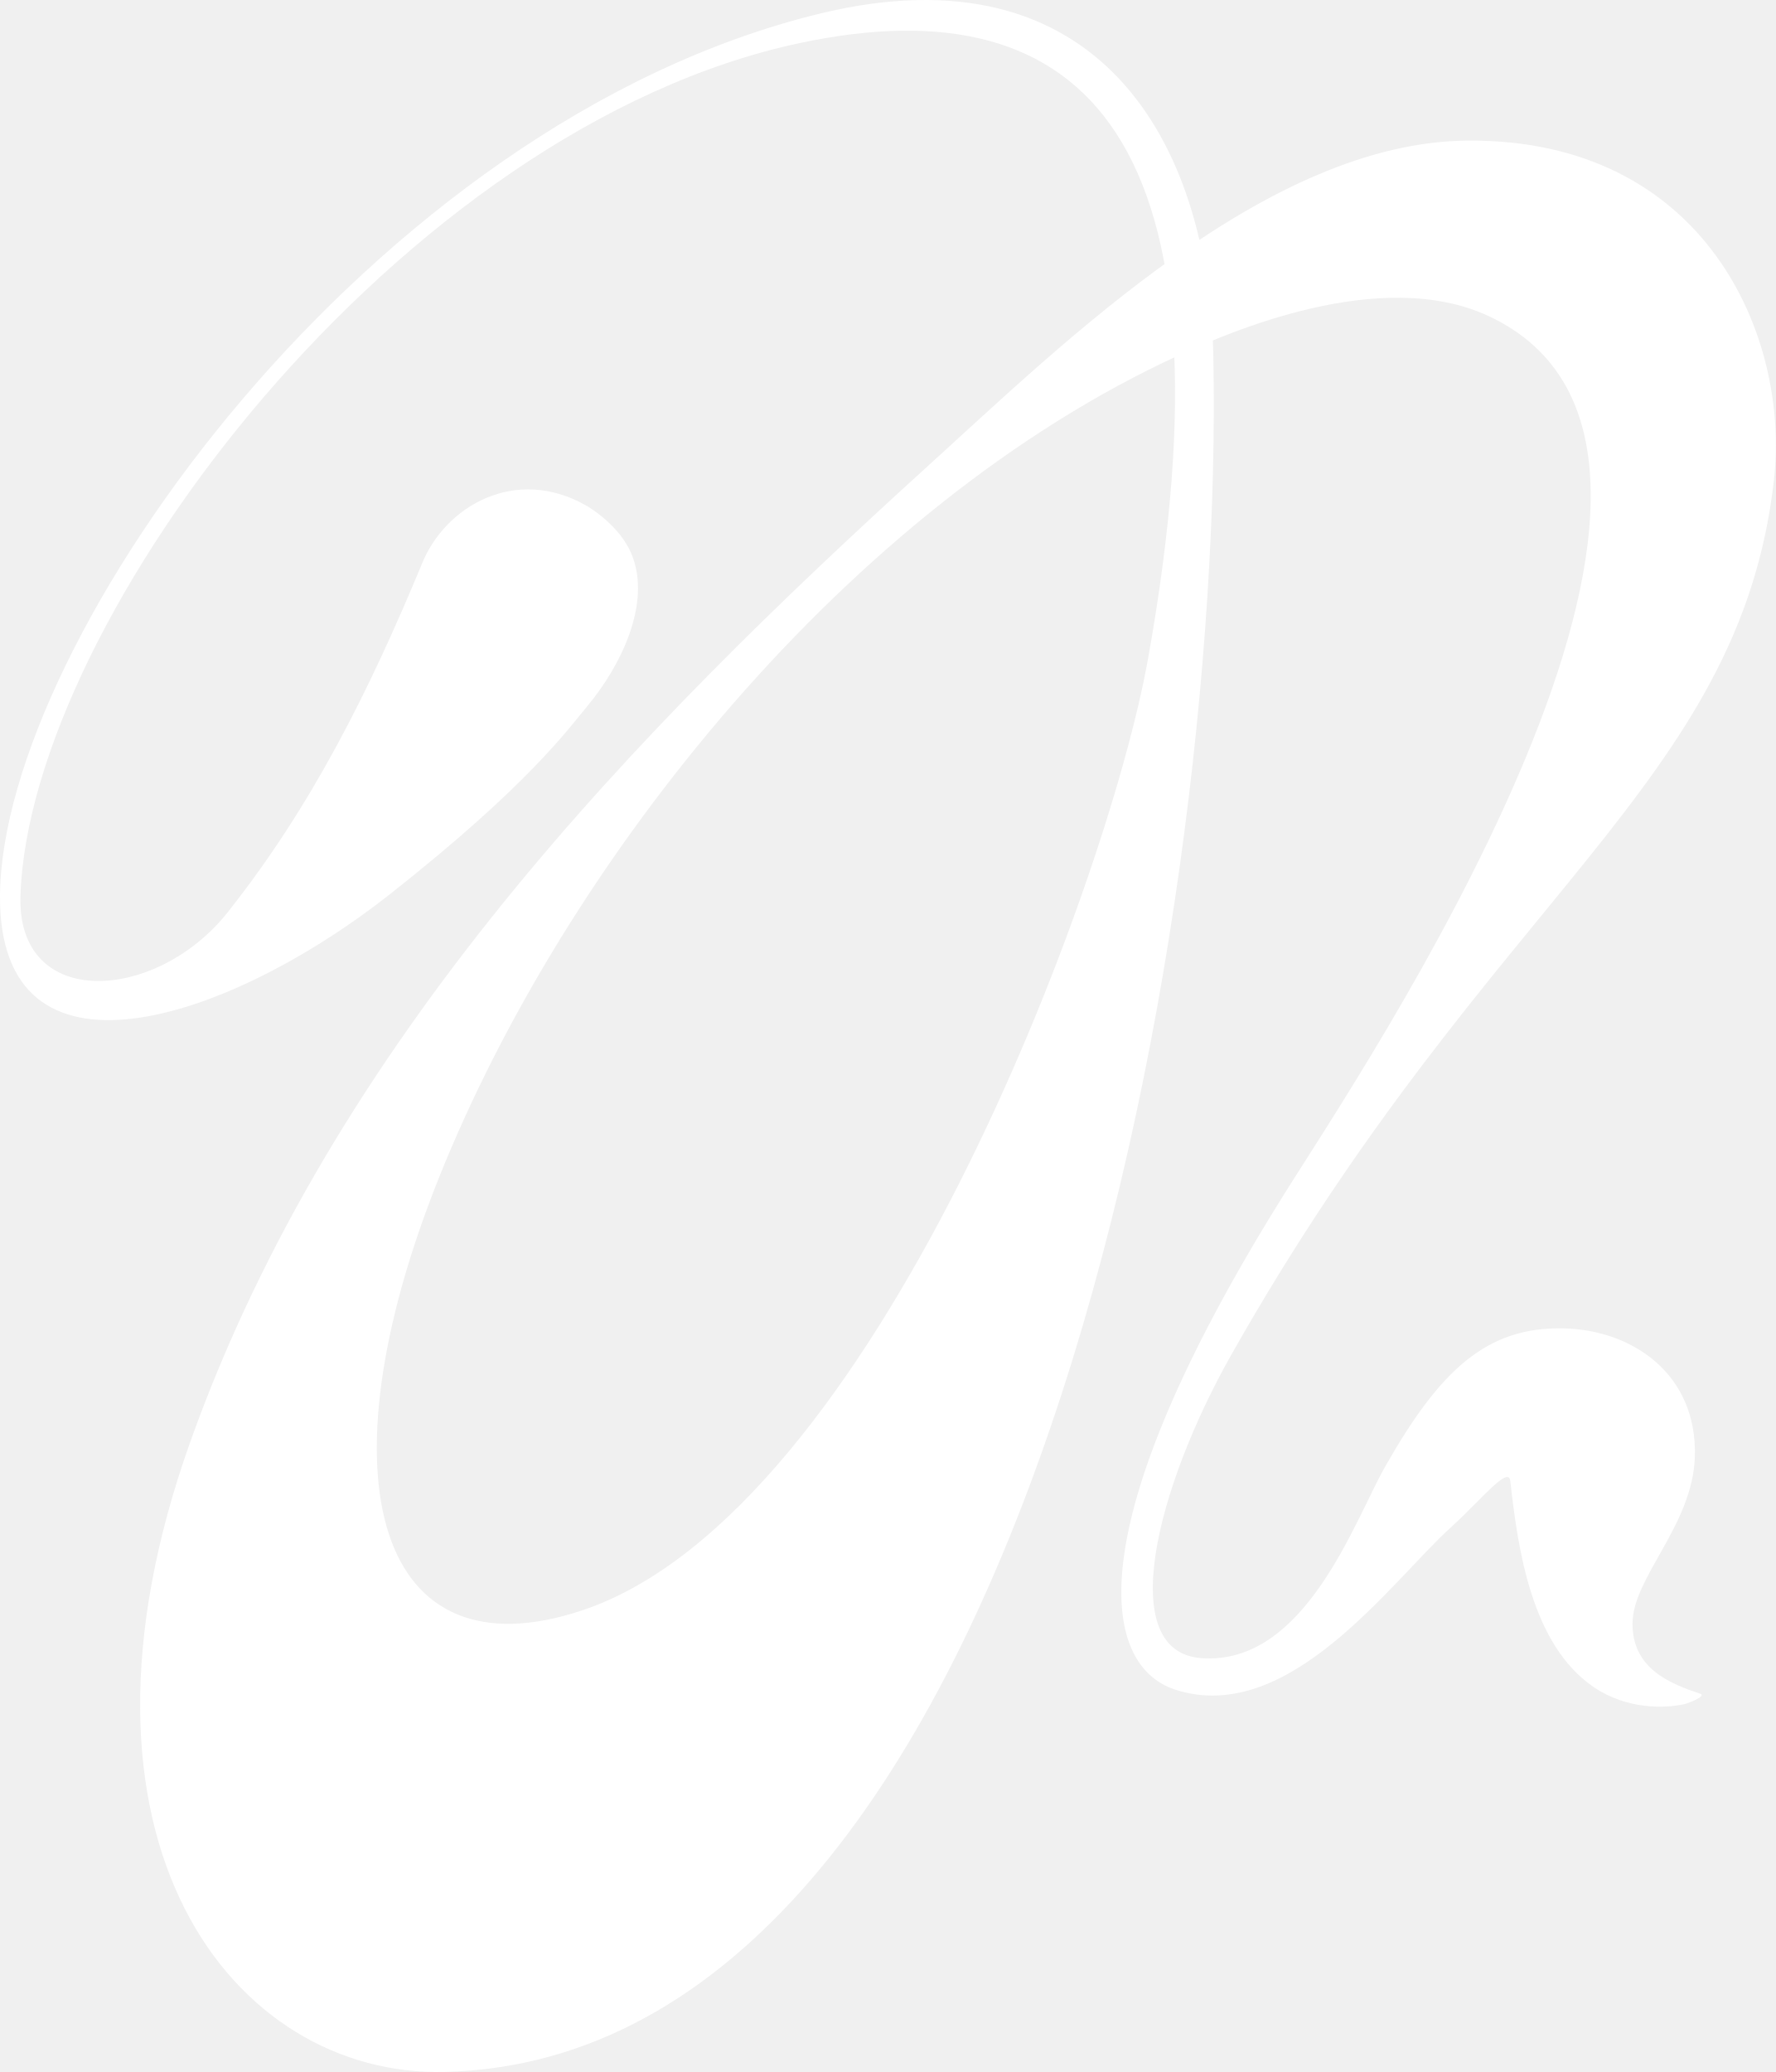
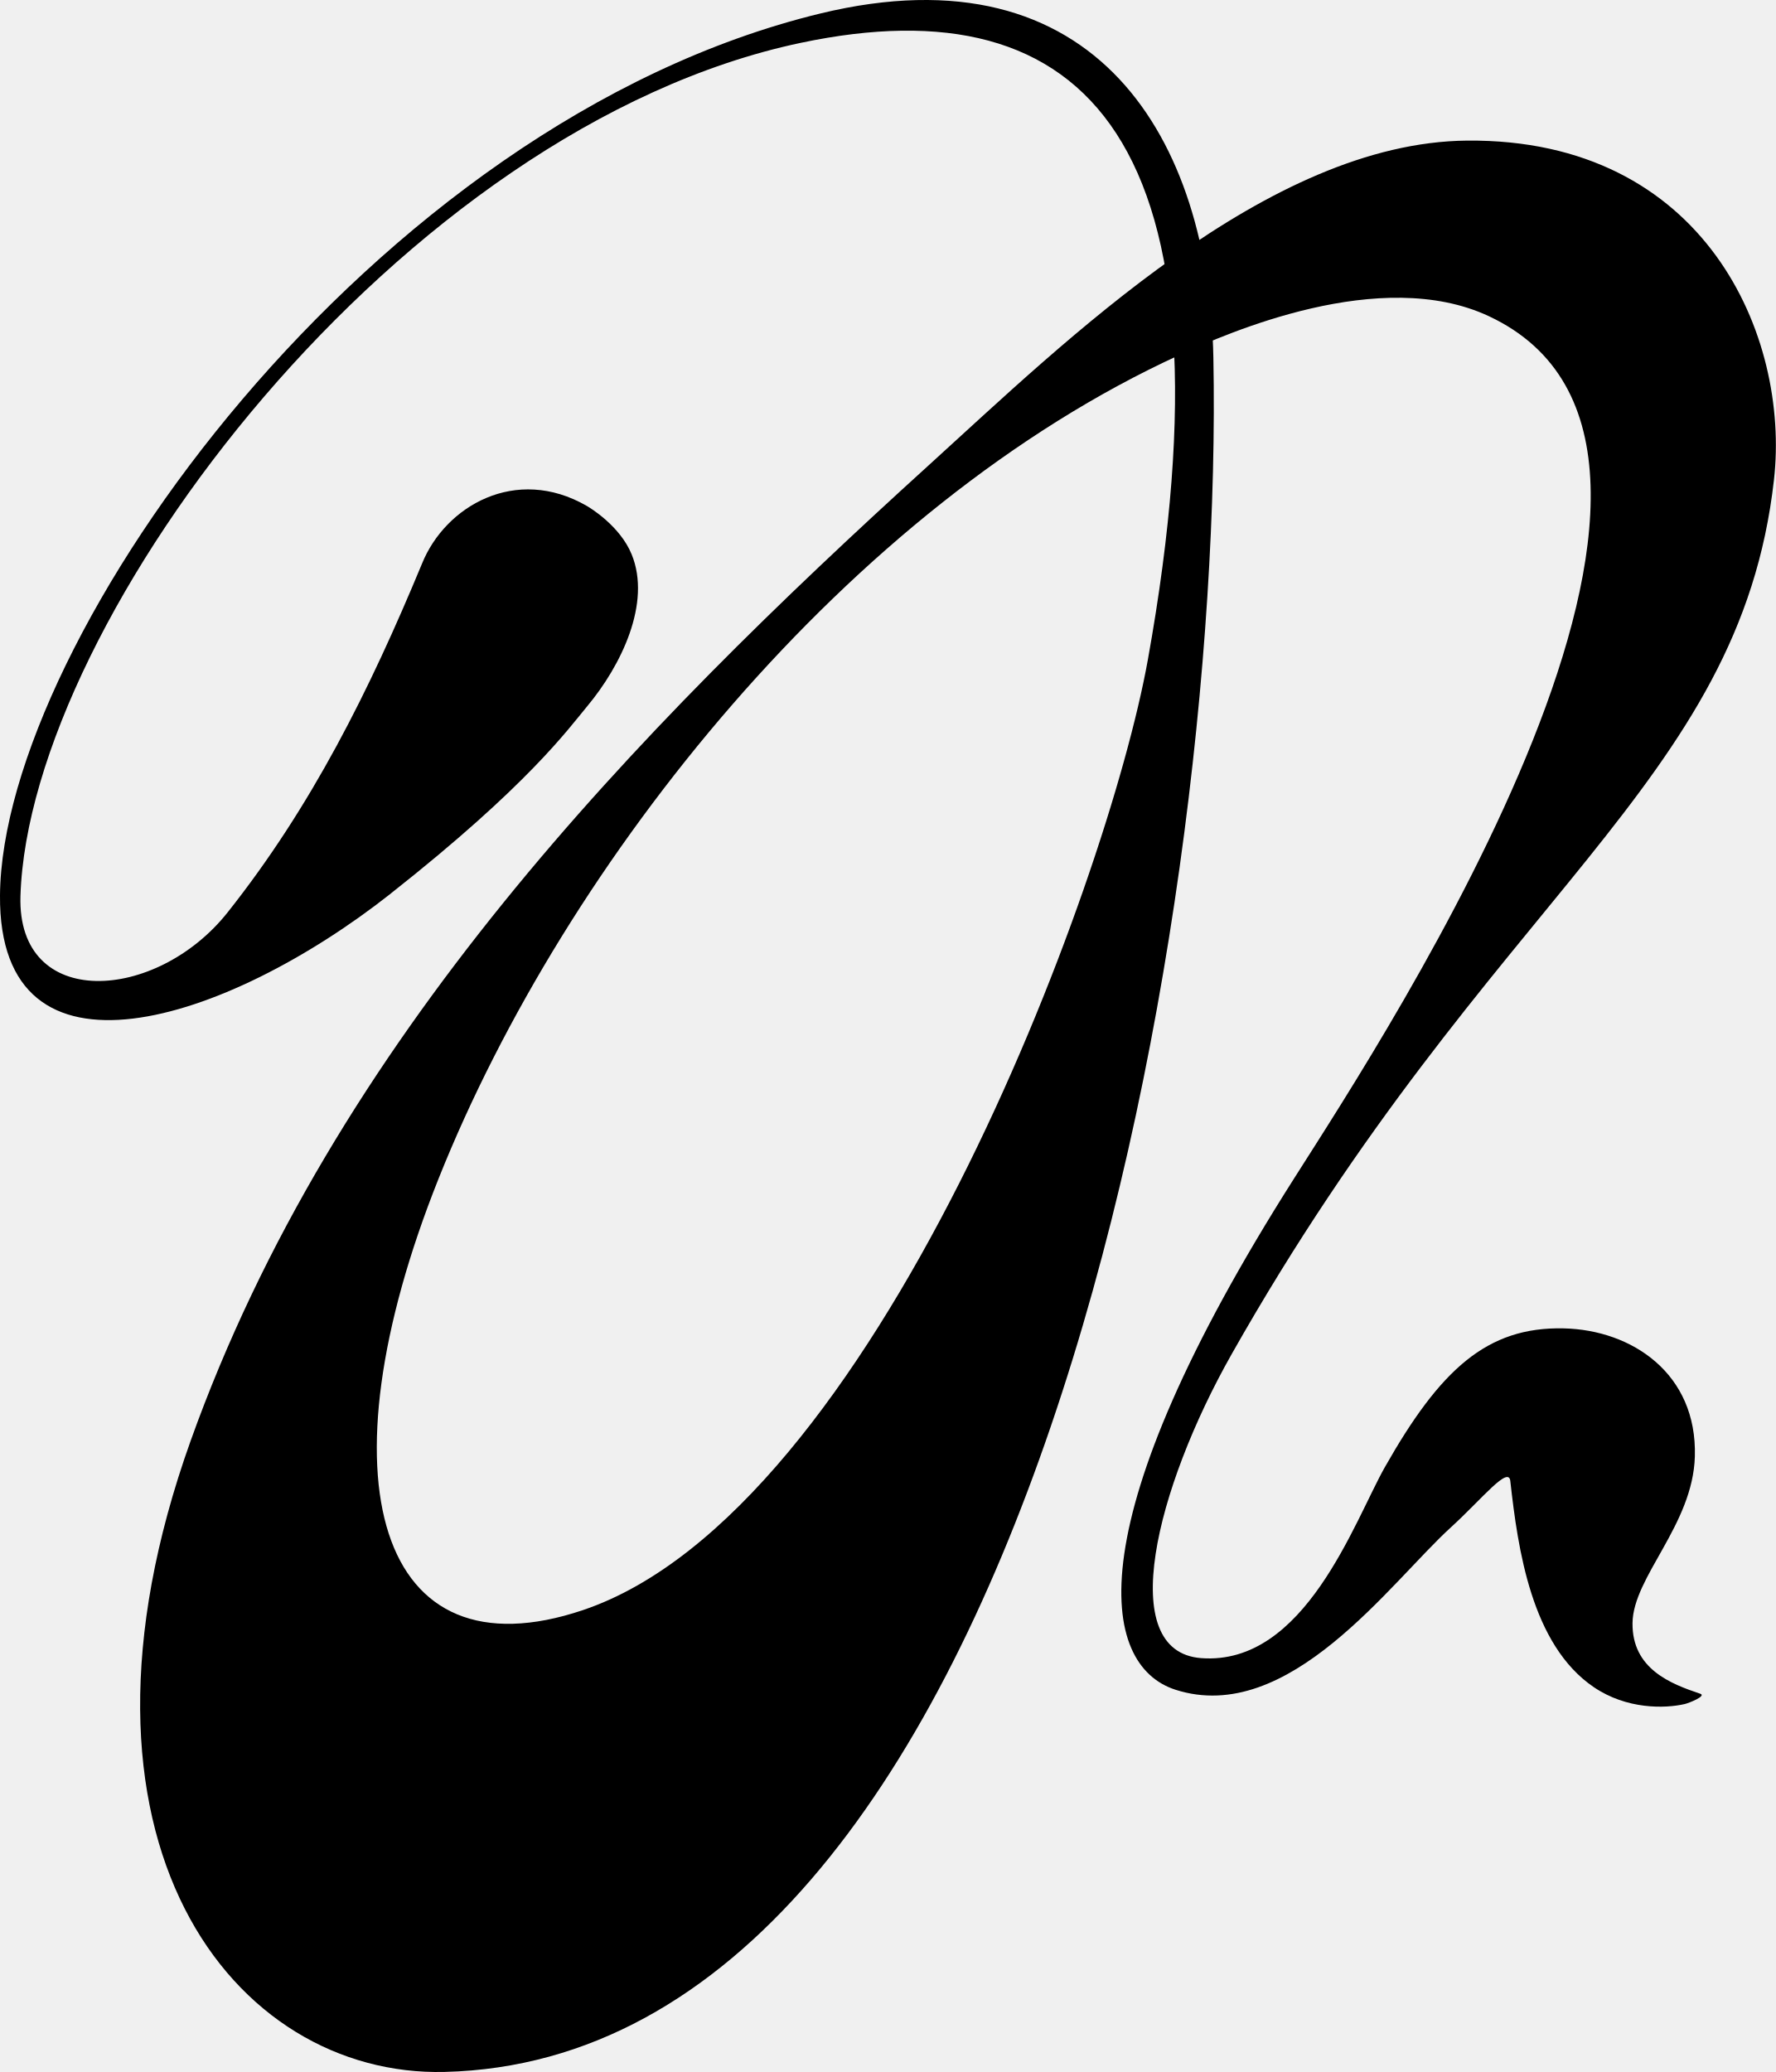
<svg xmlns="http://www.w3.org/2000/svg" width="48" height="56" viewBox="0 0 48 56" fill="none">
-   <path d="M10.563 24.15C6.106 27.663 -0.044 29.632 0 24.198C0.057 17.278 10.029 3.308 22.171 0.365C29.666 -1.451 32.683 3.8 32.796 9.662C33.099 25.307 27.7 55.613 12.02 55.998C6.31 56.138 1.278 49.772 5.152 38.943C9.027 28.113 17.171 19.775 25.108 12.569C28.813 9.205 34.268 3.848 39.655 3.8C46.086 3.744 48.386 9.083 47.948 12.969C47.018 21.222 40.322 24.169 33.29 36.599C31.237 40.227 30.14 44.637 32.464 44.814C35.271 45.028 36.61 41.101 37.431 39.653C38.921 37.024 40.185 35.853 42.269 35.902C44.104 35.944 45.875 37.12 45.81 39.364C45.757 41.217 44.138 42.617 44.125 43.869C44.112 45.11 45.167 45.513 45.955 45.776C46.137 45.837 45.642 46.031 45.533 46.056C45 46.178 43.971 46.204 43.079 45.599C41.389 44.453 41.026 41.852 40.824 40.047C40.794 39.576 40.061 40.509 39.219 41.277C37.581 42.764 34.84 46.652 31.773 45.669C29.716 45.009 29.068 41.148 34.975 31.854C37.561 27.784 47.849 12.102 40.239 8.544C37.315 7.178 33.18 8.999 31.879 9.595C22.936 13.688 15.293 23.252 11.859 31.843C8.588 40.027 10.225 45.381 15.757 43.516C23.618 40.866 29.922 23.97 31.026 17.826C33.552 3.764 29.352 -0.465 21.653 1.156C10.838 3.433 0.788 16.708 0.553 24.214C0.456 27.323 4.228 27.087 6.153 24.658C8.426 21.791 9.982 18.668 11.405 15.237C12.032 13.679 13.941 12.568 15.858 13.672C15.947 13.723 16.758 14.212 17.073 14.983C17.614 16.303 16.782 17.997 15.875 19.084C15.357 19.705 14.277 21.221 10.562 24.149L10.563 24.15Z" fill="white" />
+   <path d="M10.563 24.15C6.106 27.663 -0.044 29.632 0 24.198C0.057 17.278 10.029 3.308 22.171 0.365C29.666 -1.451 32.683 3.8 32.796 9.662C33.099 25.307 27.7 55.613 12.02 55.998C6.31 56.138 1.278 49.772 5.152 38.943C9.027 28.113 17.171 19.775 25.108 12.569C28.813 9.205 34.268 3.848 39.655 3.8C46.086 3.744 48.386 9.083 47.948 12.969C47.018 21.222 40.322 24.169 33.29 36.599C31.237 40.227 30.14 44.637 32.464 44.814C35.271 45.028 36.61 41.101 37.431 39.653C38.921 37.024 40.185 35.853 42.269 35.902C44.104 35.944 45.875 37.12 45.81 39.364C45.757 41.217 44.138 42.617 44.125 43.869C44.112 45.11 45.167 45.513 45.955 45.776C46.137 45.837 45.642 46.031 45.533 46.056C45 46.178 43.971 46.204 43.079 45.599C41.389 44.453 41.026 41.852 40.824 40.047C40.794 39.576 40.061 40.509 39.219 41.277C37.581 42.764 34.84 46.652 31.773 45.669C29.716 45.009 29.068 41.148 34.975 31.854C37.561 27.784 47.849 12.102 40.239 8.544C37.315 7.178 33.18 8.999 31.879 9.595C22.936 13.688 15.293 23.252 11.859 31.843C8.588 40.027 10.225 45.381 15.757 43.516C23.618 40.866 29.922 23.97 31.026 17.826C33.552 3.764 29.352 -0.465 21.653 1.156C10.838 3.433 0.788 16.708 0.553 24.214C0.456 27.323 4.228 27.087 6.153 24.658C8.426 21.791 9.982 18.668 11.405 15.237C12.032 13.679 13.941 12.568 15.858 13.672C15.947 13.723 16.758 14.212 17.073 14.983C17.614 16.303 16.782 17.997 15.875 19.084C15.357 19.705 14.277 21.221 10.562 24.149L10.563 24.15Z" fill="currentColor" />
</svg>
